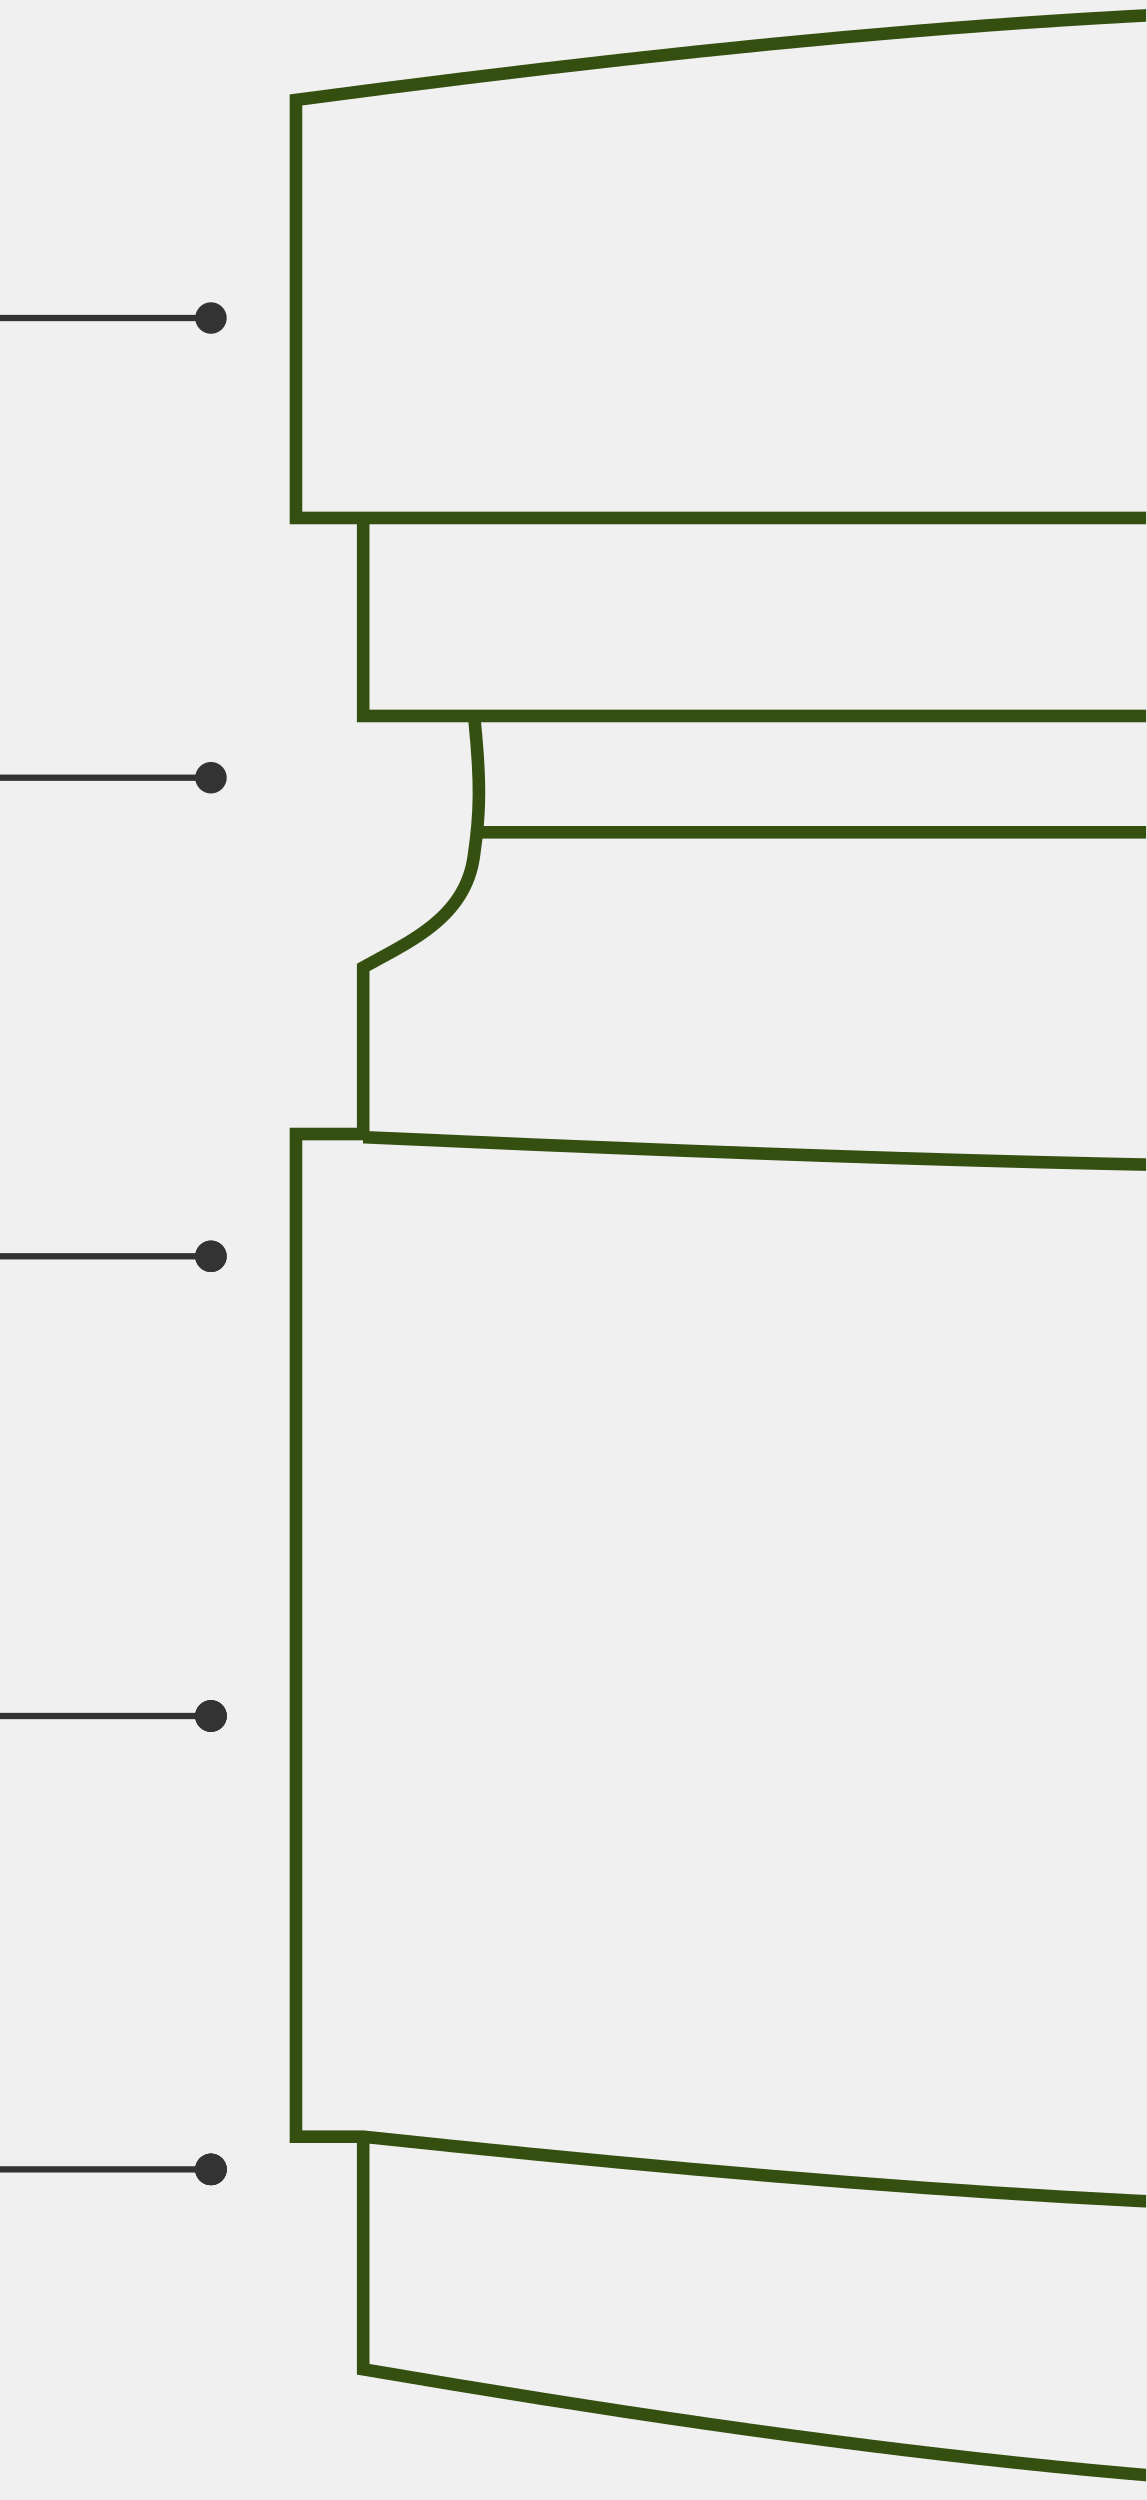
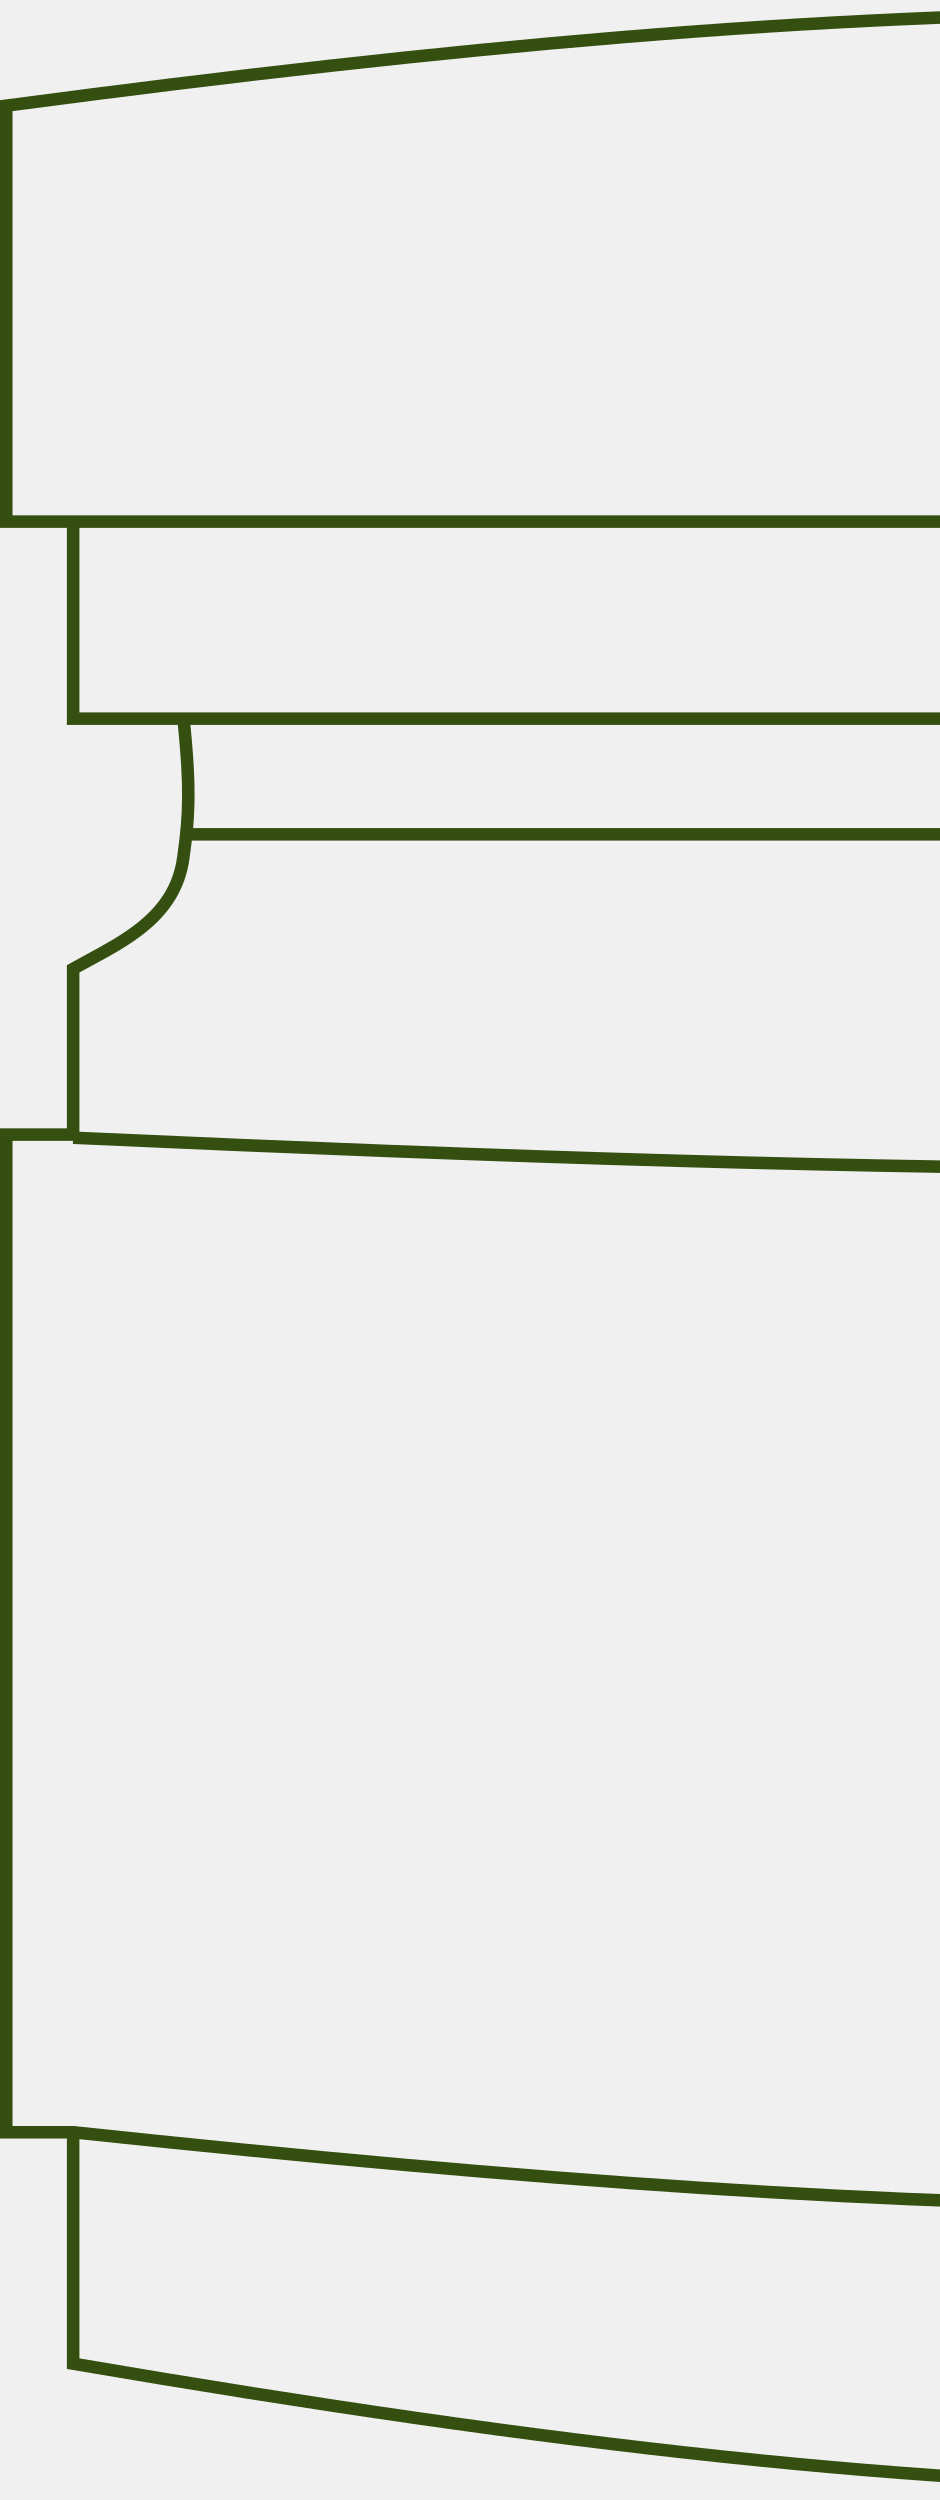
- <svg xmlns="http://www.w3.org/2000/svg" width="182" height="397" viewBox="0 0 182 397" fill="none">
-   <g clip-path="url(#clip0_21779_1057)">
-     <path fill-rule="evenodd" clip-rule="evenodd" d="M46.868 14.875C190.779 -4.237 273.726 -5.667 427.133 14.875L428 14.991V15.866V82.251V83.251H427H418.927V113.697V114.697H417.927H402.735C402.665 115.069 402.575 115.562 402.477 116.153C402.244 117.56 401.965 119.519 401.778 121.726C401.402 126.182 401.423 131.482 402.853 135.309C404.376 139.39 408.228 143.748 411.817 147.152C413.594 148.837 415.272 150.257 416.507 151.256C417.124 151.755 417.629 152.148 417.979 152.415C418.153 152.549 418.289 152.651 418.381 152.72L418.421 152.75L418.484 152.797L418.51 152.815L418.516 152.82L418.517 152.82L418.513 152.826L418.517 152.821L418.927 153.12V153.628V179.082H427H428V180.082V339.307V340.307H427H418.927V376.243V377.055L418.132 377.222C292.233 403.576 211.765 403.617 57.505 377.229L56.674 377.087V376.243V340.307H47H46V339.307V180.082V179.082H47H56.674V153.628V153.045L57.182 152.758C58.051 152.266 58.943 151.783 59.843 151.297C62.642 149.784 65.513 148.232 68.004 146.226C71.243 143.619 73.716 140.329 74.294 135.539L74.295 135.529L74.296 135.518C75.225 129.01 75.36 124.558 74.382 114.697H57.674H56.674V113.697V83.251H47H46V82.251V15.866V14.99L46.868 14.875ZM58.674 340.419C205.407 356.01 284.271 356.026 416.927 340.432V375.43C292.002 401.51 211.87 401.556 58.674 375.399V340.419ZM76.392 114.697H400.701C400.642 115.019 400.575 115.398 400.504 115.827C400.265 117.272 399.977 119.286 399.785 121.558C399.537 124.497 399.442 127.94 399.851 131.165H76.824C77.226 126.57 77.123 122.128 76.392 114.697ZM76.62 133.165H400.178C400.382 134.159 400.645 135.115 400.979 136.009C402.675 140.552 406.829 145.178 410.441 148.603C412.265 150.333 413.985 151.788 415.249 152.811C415.882 153.322 416.401 153.727 416.763 154.004C416.822 154.049 416.877 154.09 416.927 154.128V179.707C277.559 186.462 198.512 185.947 58.674 179.626V154.214C59.314 153.858 59.98 153.498 60.662 153.13L60.666 153.128L60.667 153.127L60.675 153.123L60.678 153.121L60.678 153.121C63.509 151.591 66.61 149.916 69.259 147.784C72.773 144.955 75.618 141.235 76.278 135.79C76.407 134.883 76.521 134.014 76.62 133.165ZM401.916 112.697H416.927V83.251H58.674V112.697L75.287 112.697L401.916 112.697ZM57.674 81.251L57.674 81.251H417.927L417.927 81.251H426V16.741C273.641 -3.613 190.94 -2.202 48 16.742V81.251H57.674ZM57.629 181.58L57.651 181.082H48V338.307H57.674H57.727L57.78 338.313C205.503 354.051 284.308 354.06 417.81 338.314L417.868 338.307H417.927H426V181.082H419.553L419.577 181.58C278.229 188.485 198.97 187.984 57.629 181.58Z" fill="#344F10" />
-     <circle cx="33.5" cy="50.502" r="2.5" transform="rotate(-180 33.5 50.5017)" fill="#333333" />
-     <circle cx="33.5" cy="123.502" r="2.5" transform="rotate(-180 33.5 123.502)" fill="#333333" />
-     <circle cx="33.5" cy="199.502" r="2.5" fill="#333333" />
-     <rect x="32" y="51" width="32" height="1" transform="rotate(-180 32 51)" fill="#333333" />
-     <rect x="32" y="124" width="32" height="1" transform="rotate(-180 32 124)" fill="#333333" />
-     <rect x="32" y="200" width="32" height="1" transform="rotate(-180 32 200)" fill="#333333" />
-     <circle cx="33.5" cy="199.502" r="2.5" fill="#333333" />
-     <circle cx="33.5" cy="272.502" r="2.5" fill="#333333" />
-     <rect x="32" y="273" width="32" height="1" transform="rotate(-180 32 273)" fill="#333333" />
-     <circle cx="33.5" cy="272.502" r="2.5" fill="#333333" />
-     <circle cx="33.5" cy="272.502" r="2.5" fill="#333333" />
-     <circle cx="33.5" cy="272.502" r="2.5" fill="#333333" />
-     <circle cx="33.5" cy="344.502" r="2.5" fill="#333333" />
-     <rect x="32" y="345" width="32" height="1" transform="rotate(-180 32 345)" fill="#333333" />
-     <circle cx="33.5" cy="344.502" r="2.5" fill="#333333" />
-     <circle cx="33.5" cy="344.502" r="2.5" fill="#333333" />
-     <circle cx="33.5" cy="344.502" r="2.5" fill="#333333" />
-   </g>
-   <defs>
-     <clipPath id="clip0_21779_1057">
-       <rect width="182" height="397" fill="white" />
-     </clipPath>
-   </defs>
+ <svg xmlns="http://www.w3.org/2000/svg" width="150" height="399" viewBox="0 0 150 399" fill="none">
+   <path fill-rule="evenodd" clip-rule="evenodd" d="M0.868 15.873C144.779 -3.239 227.726 -4.668 381.133 15.873L382 15.989V16.865V83.25V84.25H381H372.927V114.695V115.695H371.927H356.735C356.665 116.067 356.575 116.56 356.477 117.152C356.244 118.559 355.965 120.518 355.778 122.724C355.402 127.181 355.423 132.48 356.853 136.308C358.376 140.388 362.228 144.747 365.817 148.15C367.594 149.835 369.272 151.255 370.507 152.254C371.124 152.753 371.629 153.146 371.979 153.414C372.153 153.547 372.289 153.65 372.381 153.718L372.421 153.748L372.484 153.795L372.51 153.814L372.516 153.818L372.517 153.819L372.513 153.824L372.517 153.819L372.927 154.118V154.626V180.081H381H382V181.081V340.305V341.305H381H372.927V377.241V378.054L372.132 378.22C246.233 404.574 165.765 404.615 11.505 378.227L10.674 378.085V377.241V341.305H1H0V340.305V181.081V180.081H1H10.674V154.626V154.043L11.182 153.756C12.051 153.264 12.943 152.782 13.843 152.296C16.642 150.782 19.512 149.23 22.004 147.224C25.243 144.617 27.716 141.327 28.294 136.538L28.295 136.527L28.297 136.516C29.225 130.008 29.36 125.557 28.382 115.695H11.674H10.674V114.695V84.25H1H0V83.25V16.865V15.989L0.868 15.873ZM12.674 341.417C159.407 357.008 238.271 357.024 370.927 341.43V376.429C246.002 402.508 165.87 402.554 12.674 376.398V341.417ZM30.392 115.695H354.701C354.642 116.017 354.575 116.396 354.504 116.825C354.265 118.271 353.977 120.284 353.785 122.556C353.537 125.495 353.442 128.939 353.851 132.163H30.824C31.226 127.568 31.123 123.126 30.392 115.695ZM30.62 134.163H354.178C354.382 135.157 354.645 136.113 354.979 137.007C356.675 141.55 360.829 146.176 364.441 149.601C366.265 151.331 367.985 152.786 369.249 153.809C369.882 154.321 370.401 154.725 370.763 155.002C370.822 155.047 370.877 155.089 370.927 155.127V180.705C231.559 187.461 152.512 186.945 12.674 180.624V155.212C13.314 154.856 13.98 154.497 14.662 154.128L14.666 154.126L14.667 154.125L14.675 154.121L14.678 154.12L14.678 154.119C17.509 152.59 20.61 150.915 23.259 148.782C26.773 145.953 29.618 142.233 30.278 136.788C30.407 135.881 30.521 135.012 30.62 134.163ZM29.287 113.695L355.916 113.695H370.927V84.249H12.674V113.695H29.287L29.287 113.695ZM11.674 82.25H2V17.741C144.94 -1.204 227.641 -2.615 380 17.74V82.25H371.927L371.927 82.249H11.674V82.25ZM11.629 182.579L11.651 182.081H2V339.305H11.674H11.727L11.78 339.311C159.503 355.049 238.308 355.058 371.81 339.312L371.868 339.305H371.927H380V182.081H373.552L373.577 182.578C232.229 189.483 152.97 188.982 11.629 182.579Z" fill="#344F10" />
</svg>
